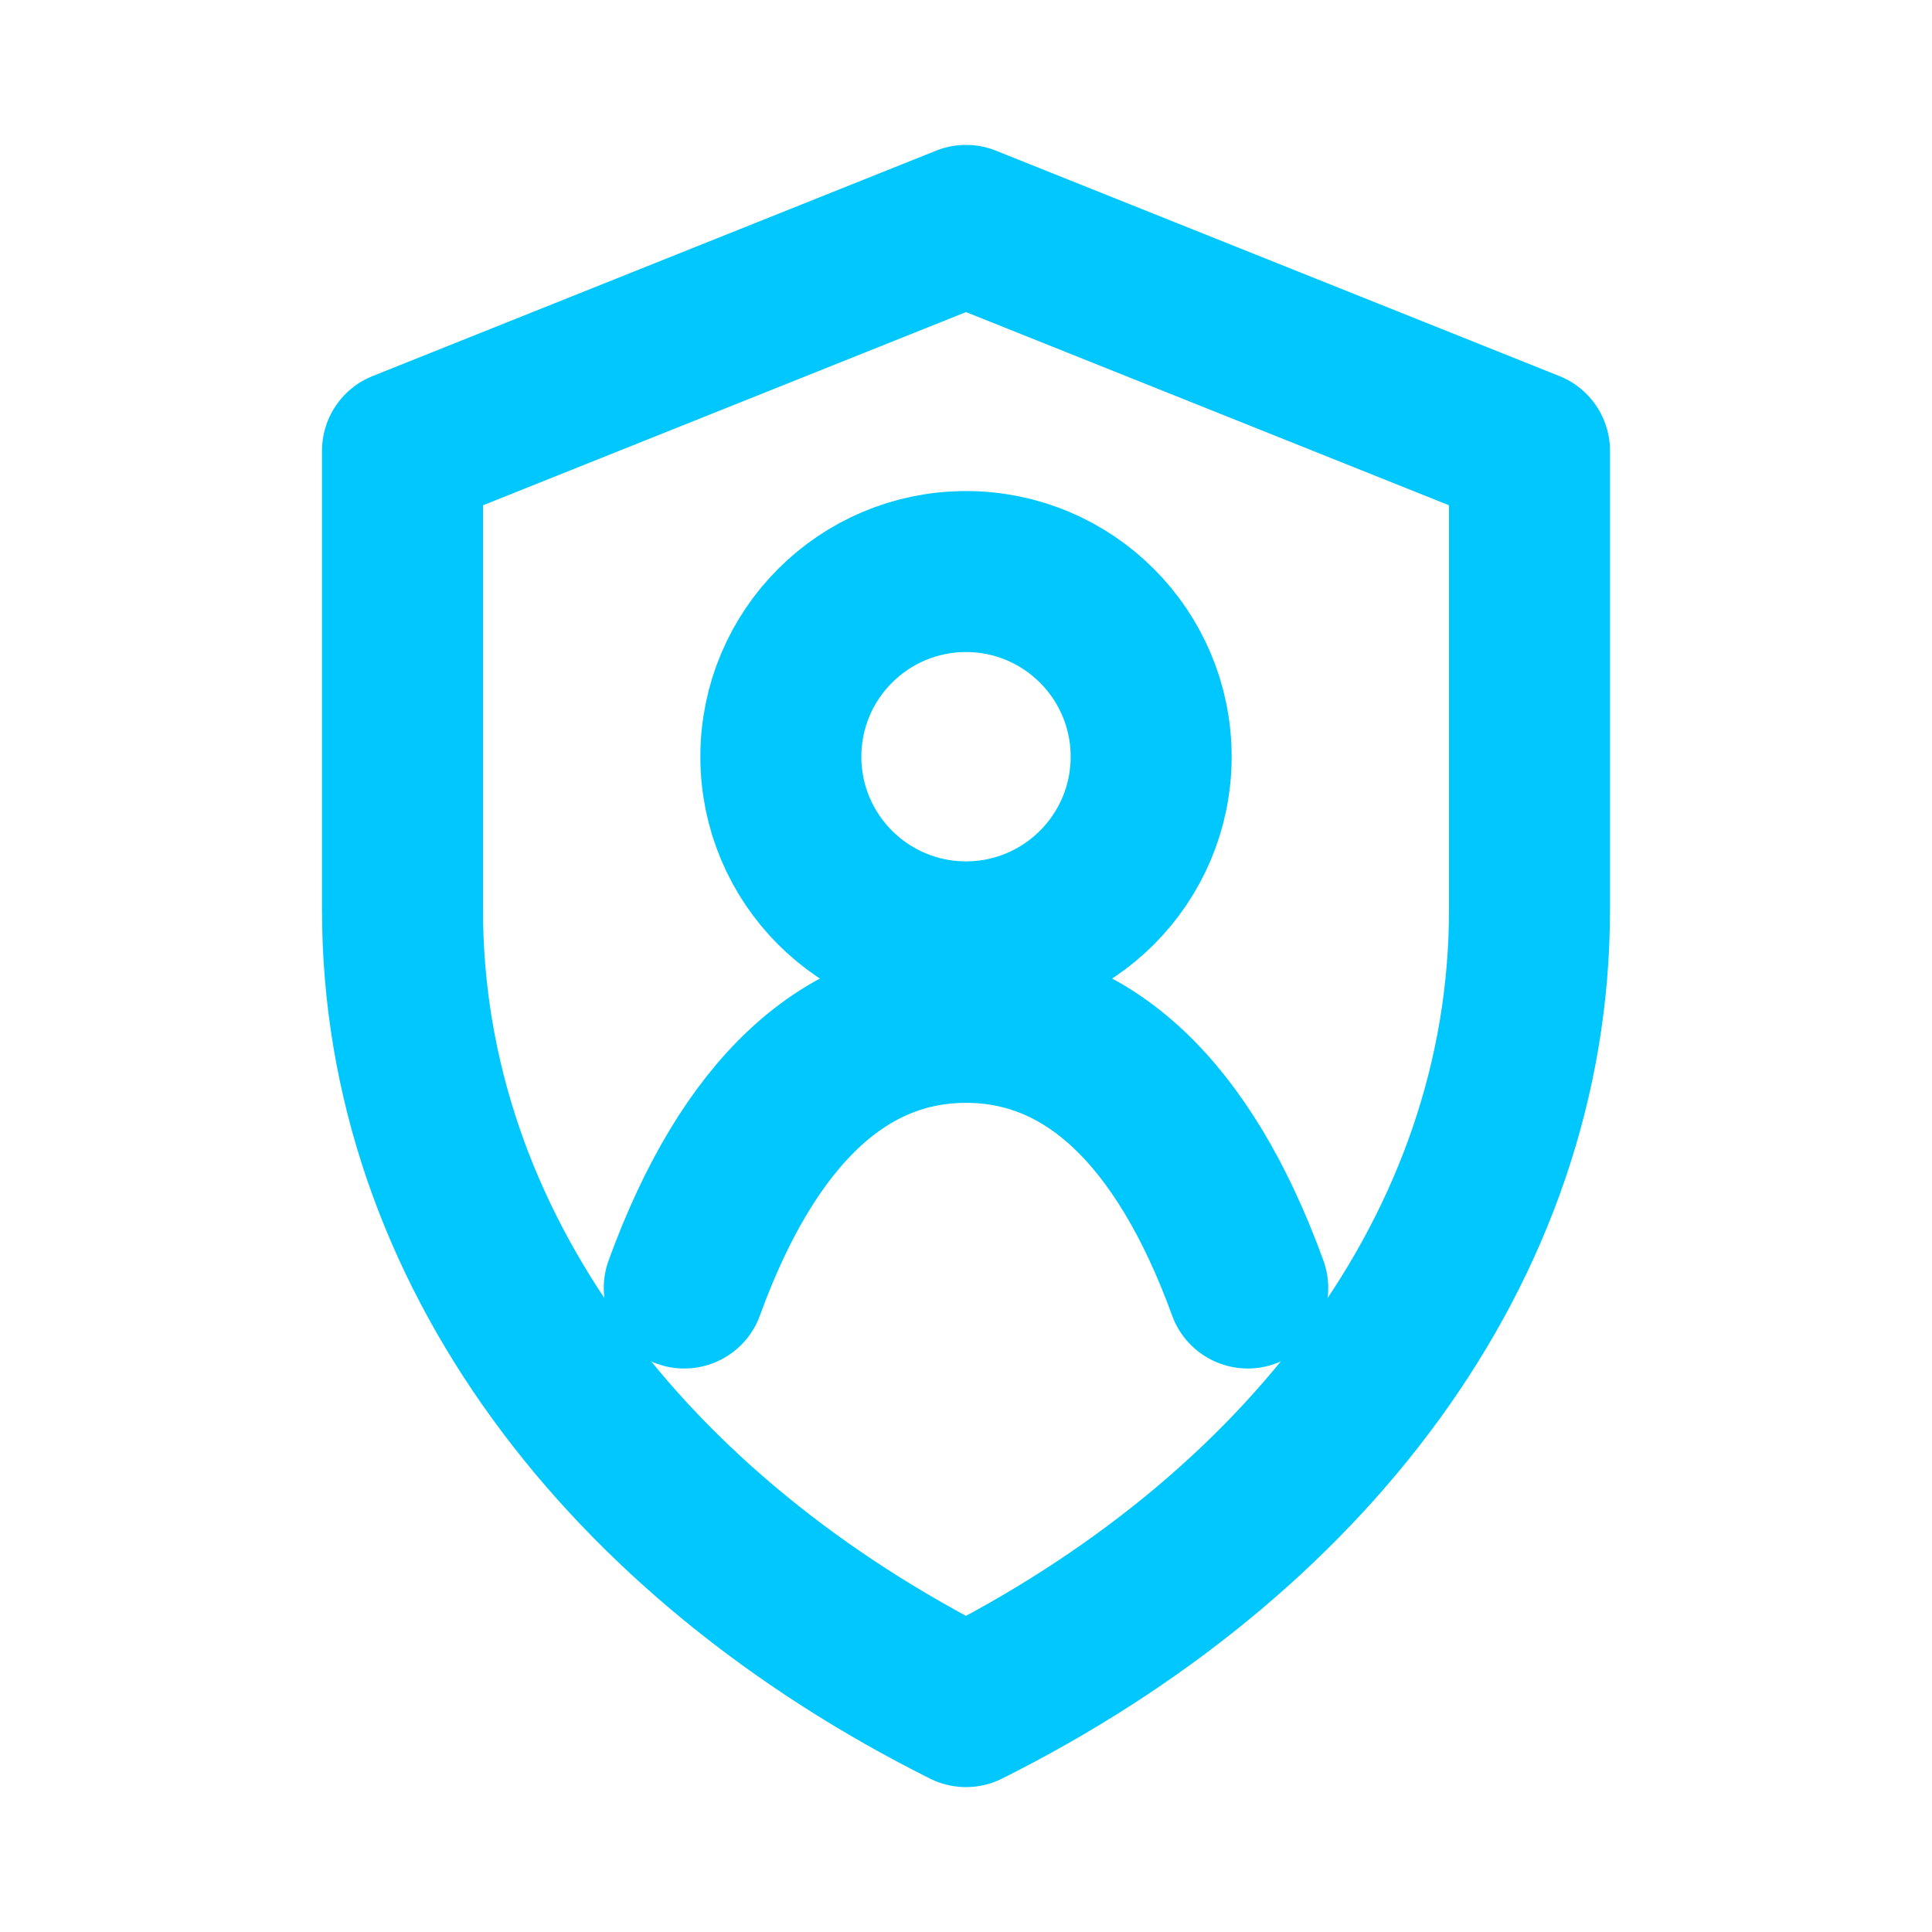
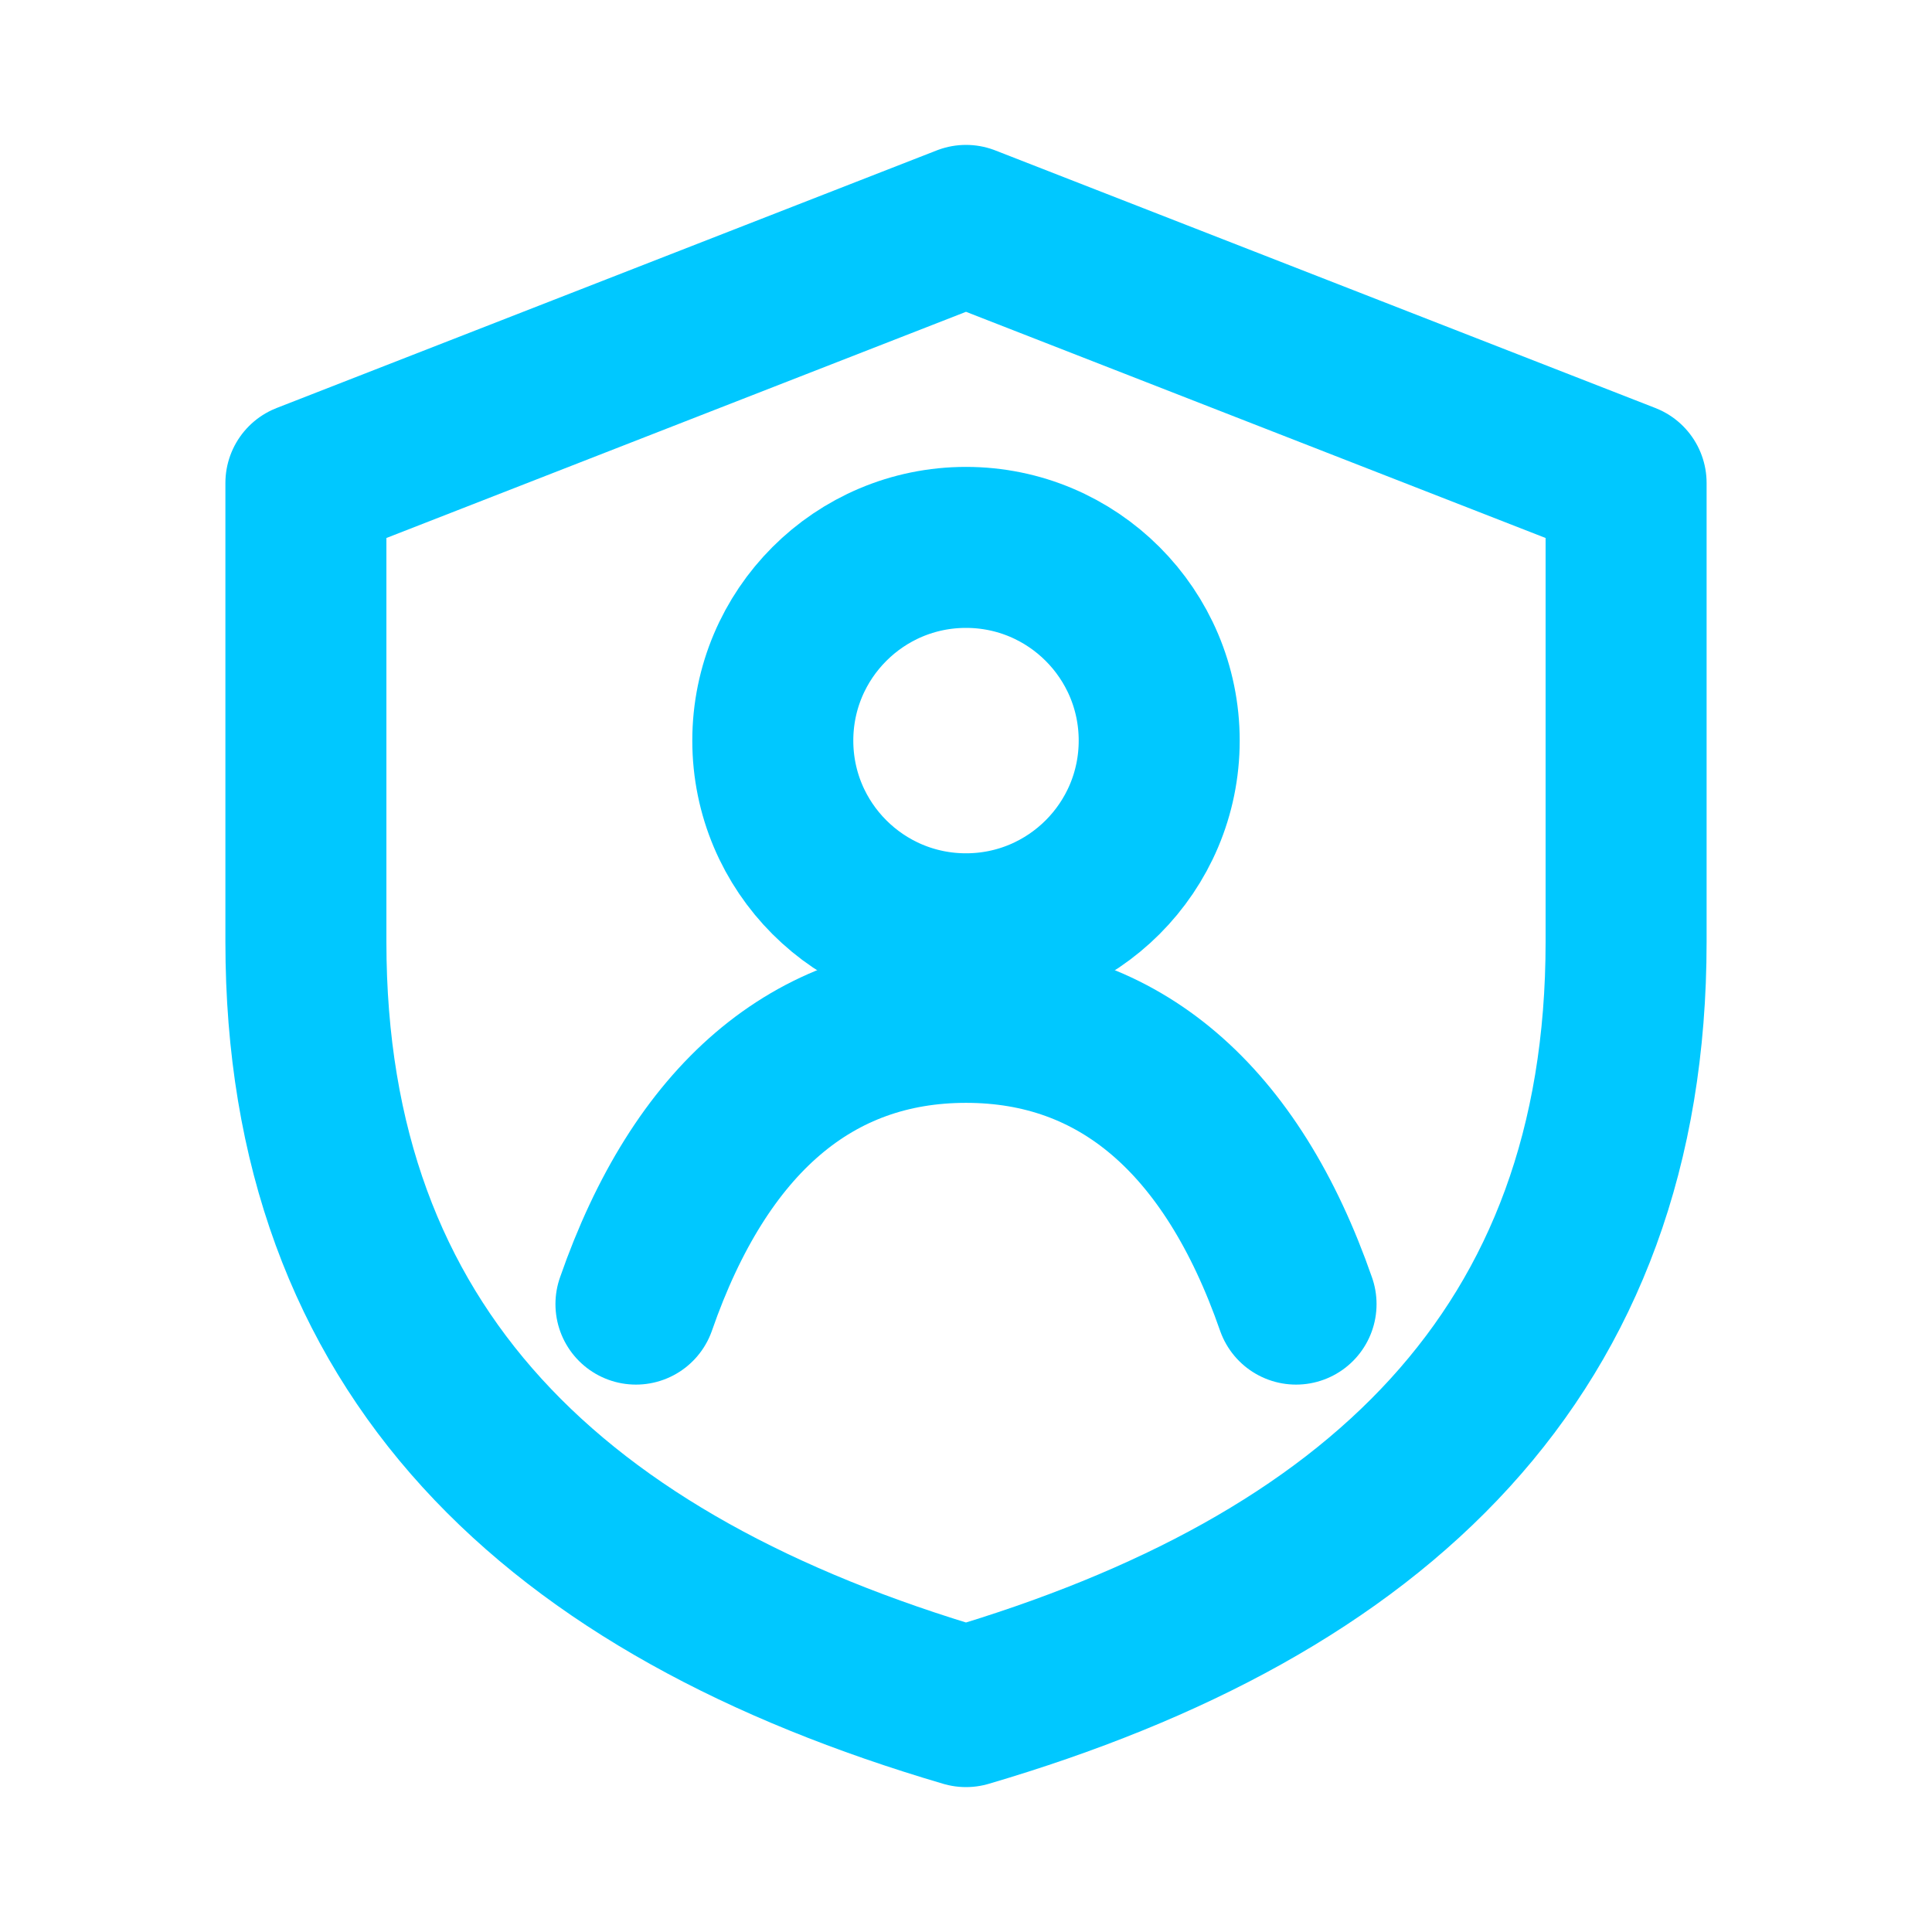
<svg xmlns="http://www.w3.org/2000/svg" viewBox="0 0 24 24" fill="none" stroke="#00C8FF" stroke-width="2" stroke-linecap="round" stroke-linejoin="round">
-   <path d="M12 2.8 19 5.6v5.7c0 4.2-2.8 7.8-7 9.9-4.2-2.1-7-5.7-7-9.9V5.6z" />
-   <circle cx="12" cy="9.4" r="2.3" />
-   <path d="M8.5 16c.8-2.2 2-3.3 3.5-3.3s2.7 1.1 3.5 3.3" />
+   <path d="M12 2.8 20.2 6v5.7c0 5.1-3.1 8-8.2 9.5-5.1-1.5-8.2-4.4-8.2-9.5V6z" />
+   <circle cx="12" cy="9.2" r="2.4" />
+   <path d="M7.9 16.2c.8-2.3 2.2-3.5 4.1-3.5s3.3 1.2 4.1 3.5" />
</svg>
